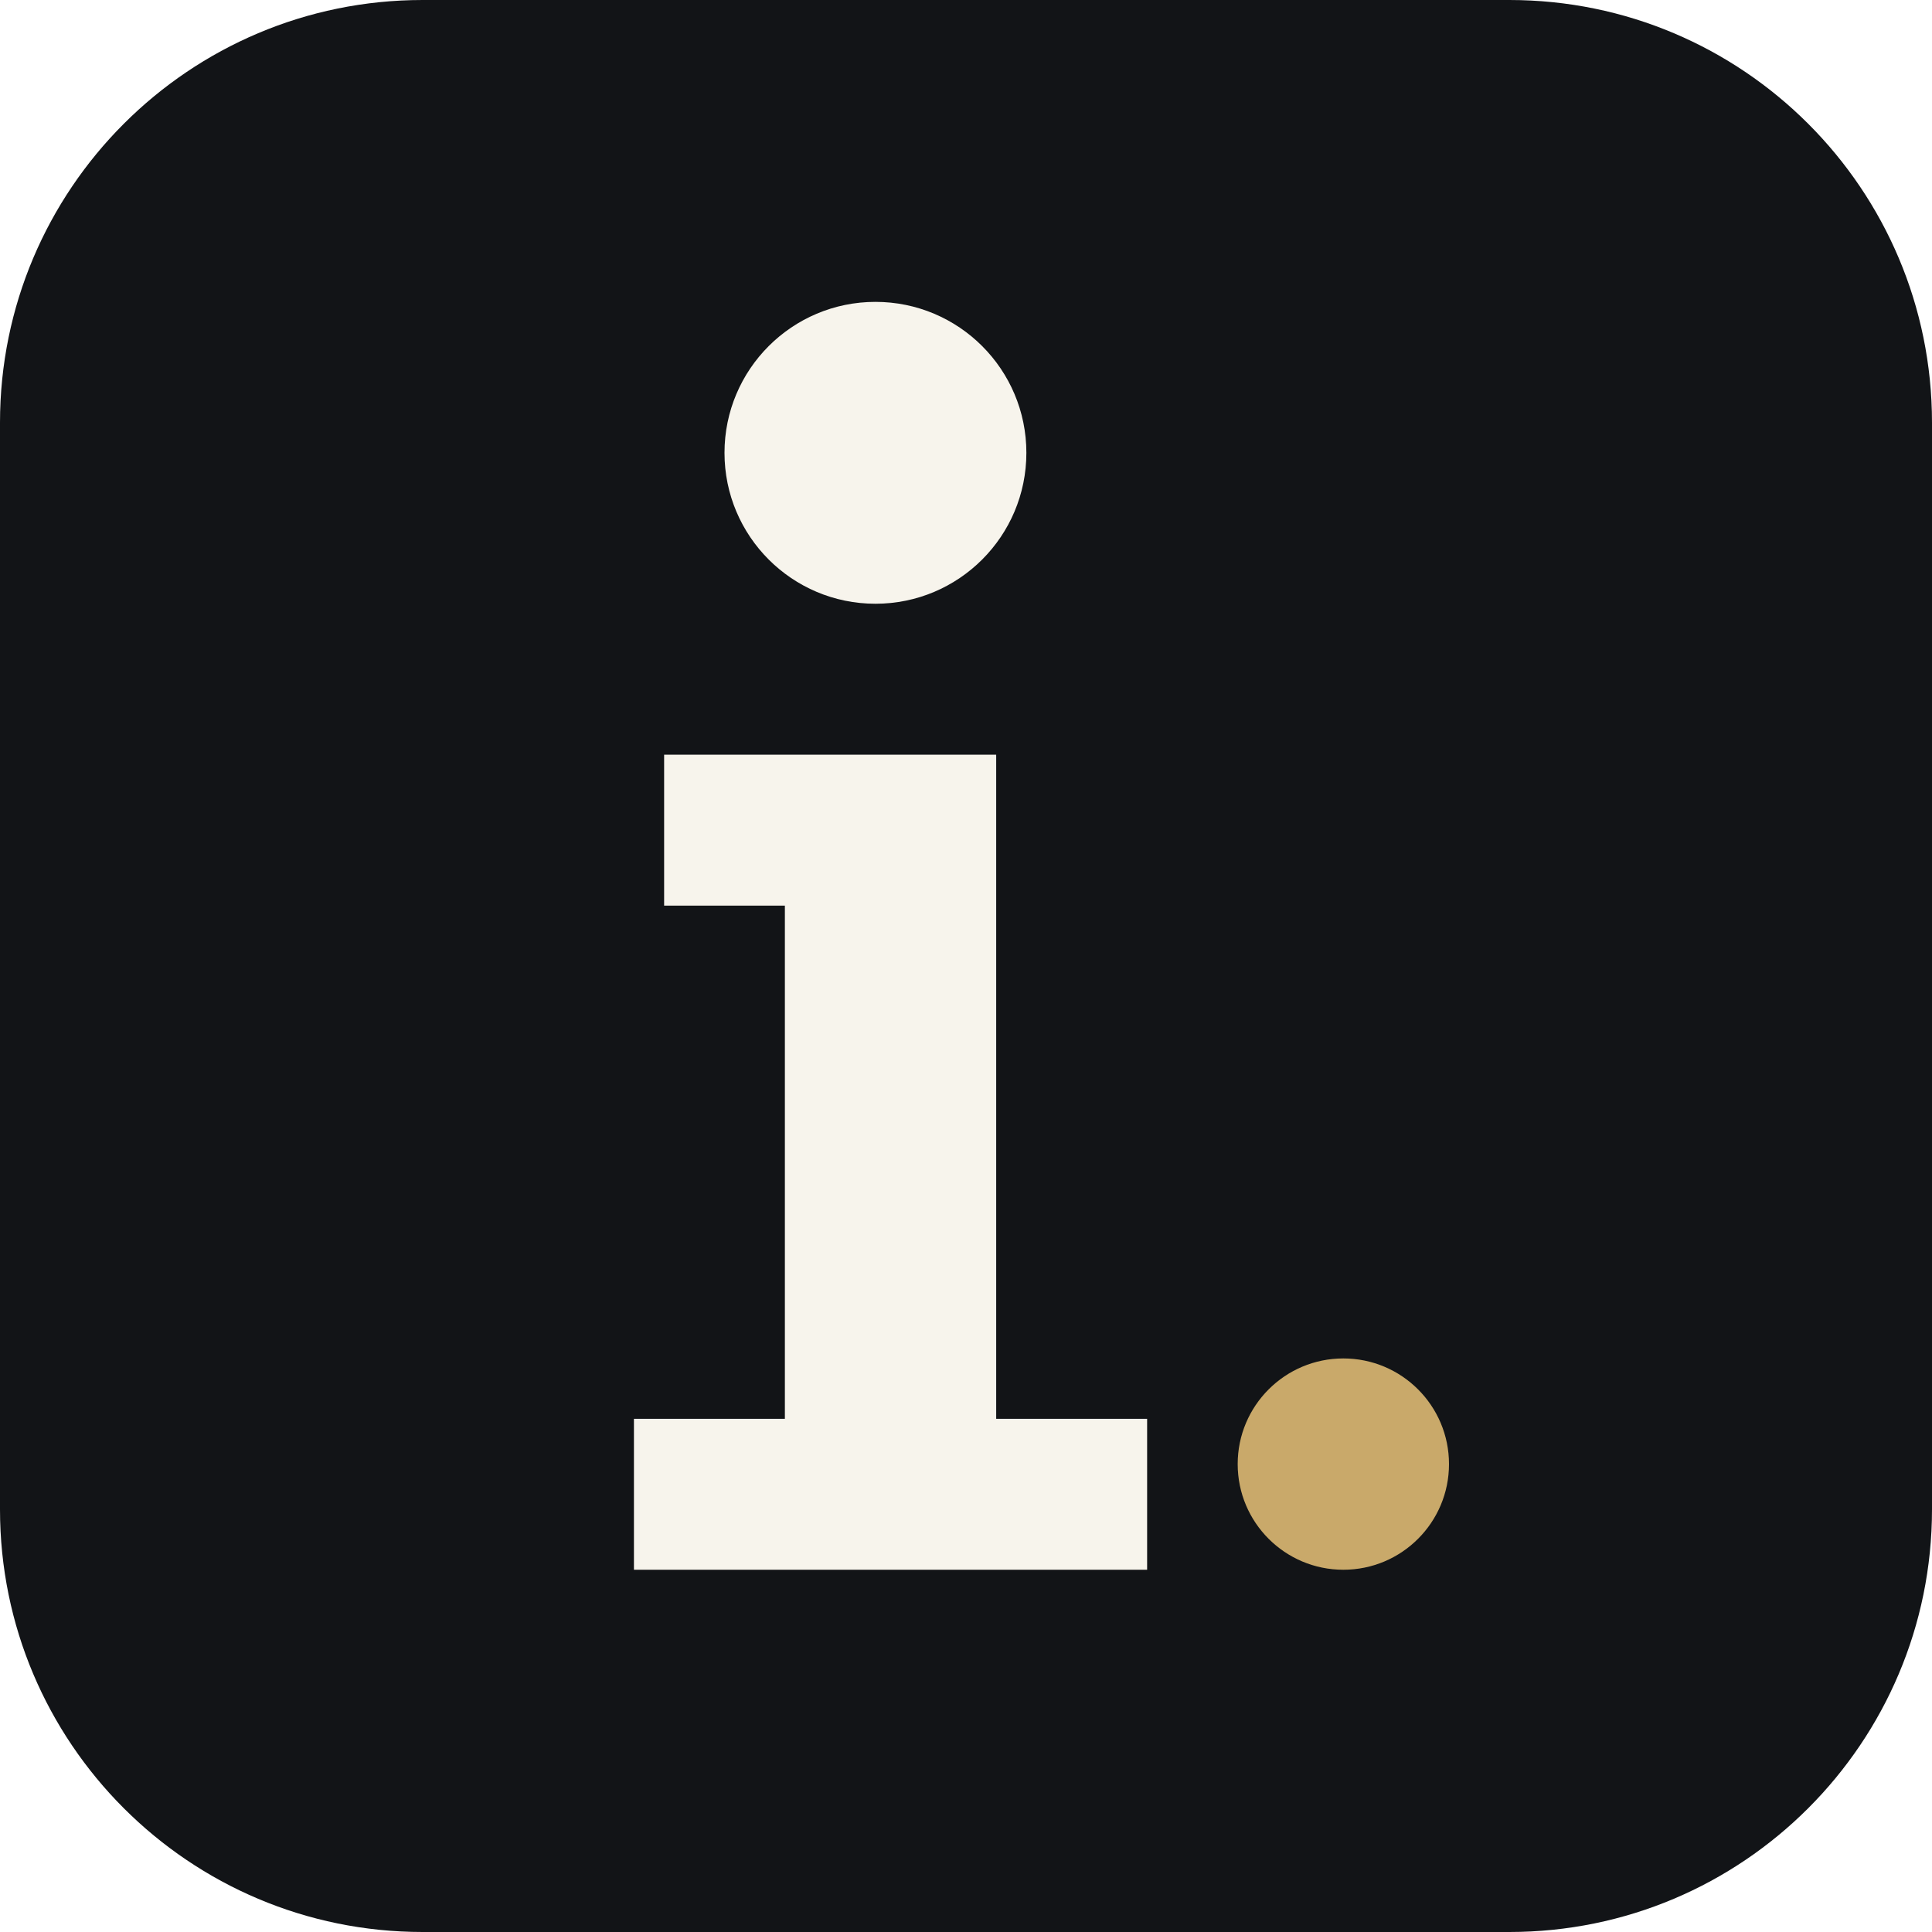
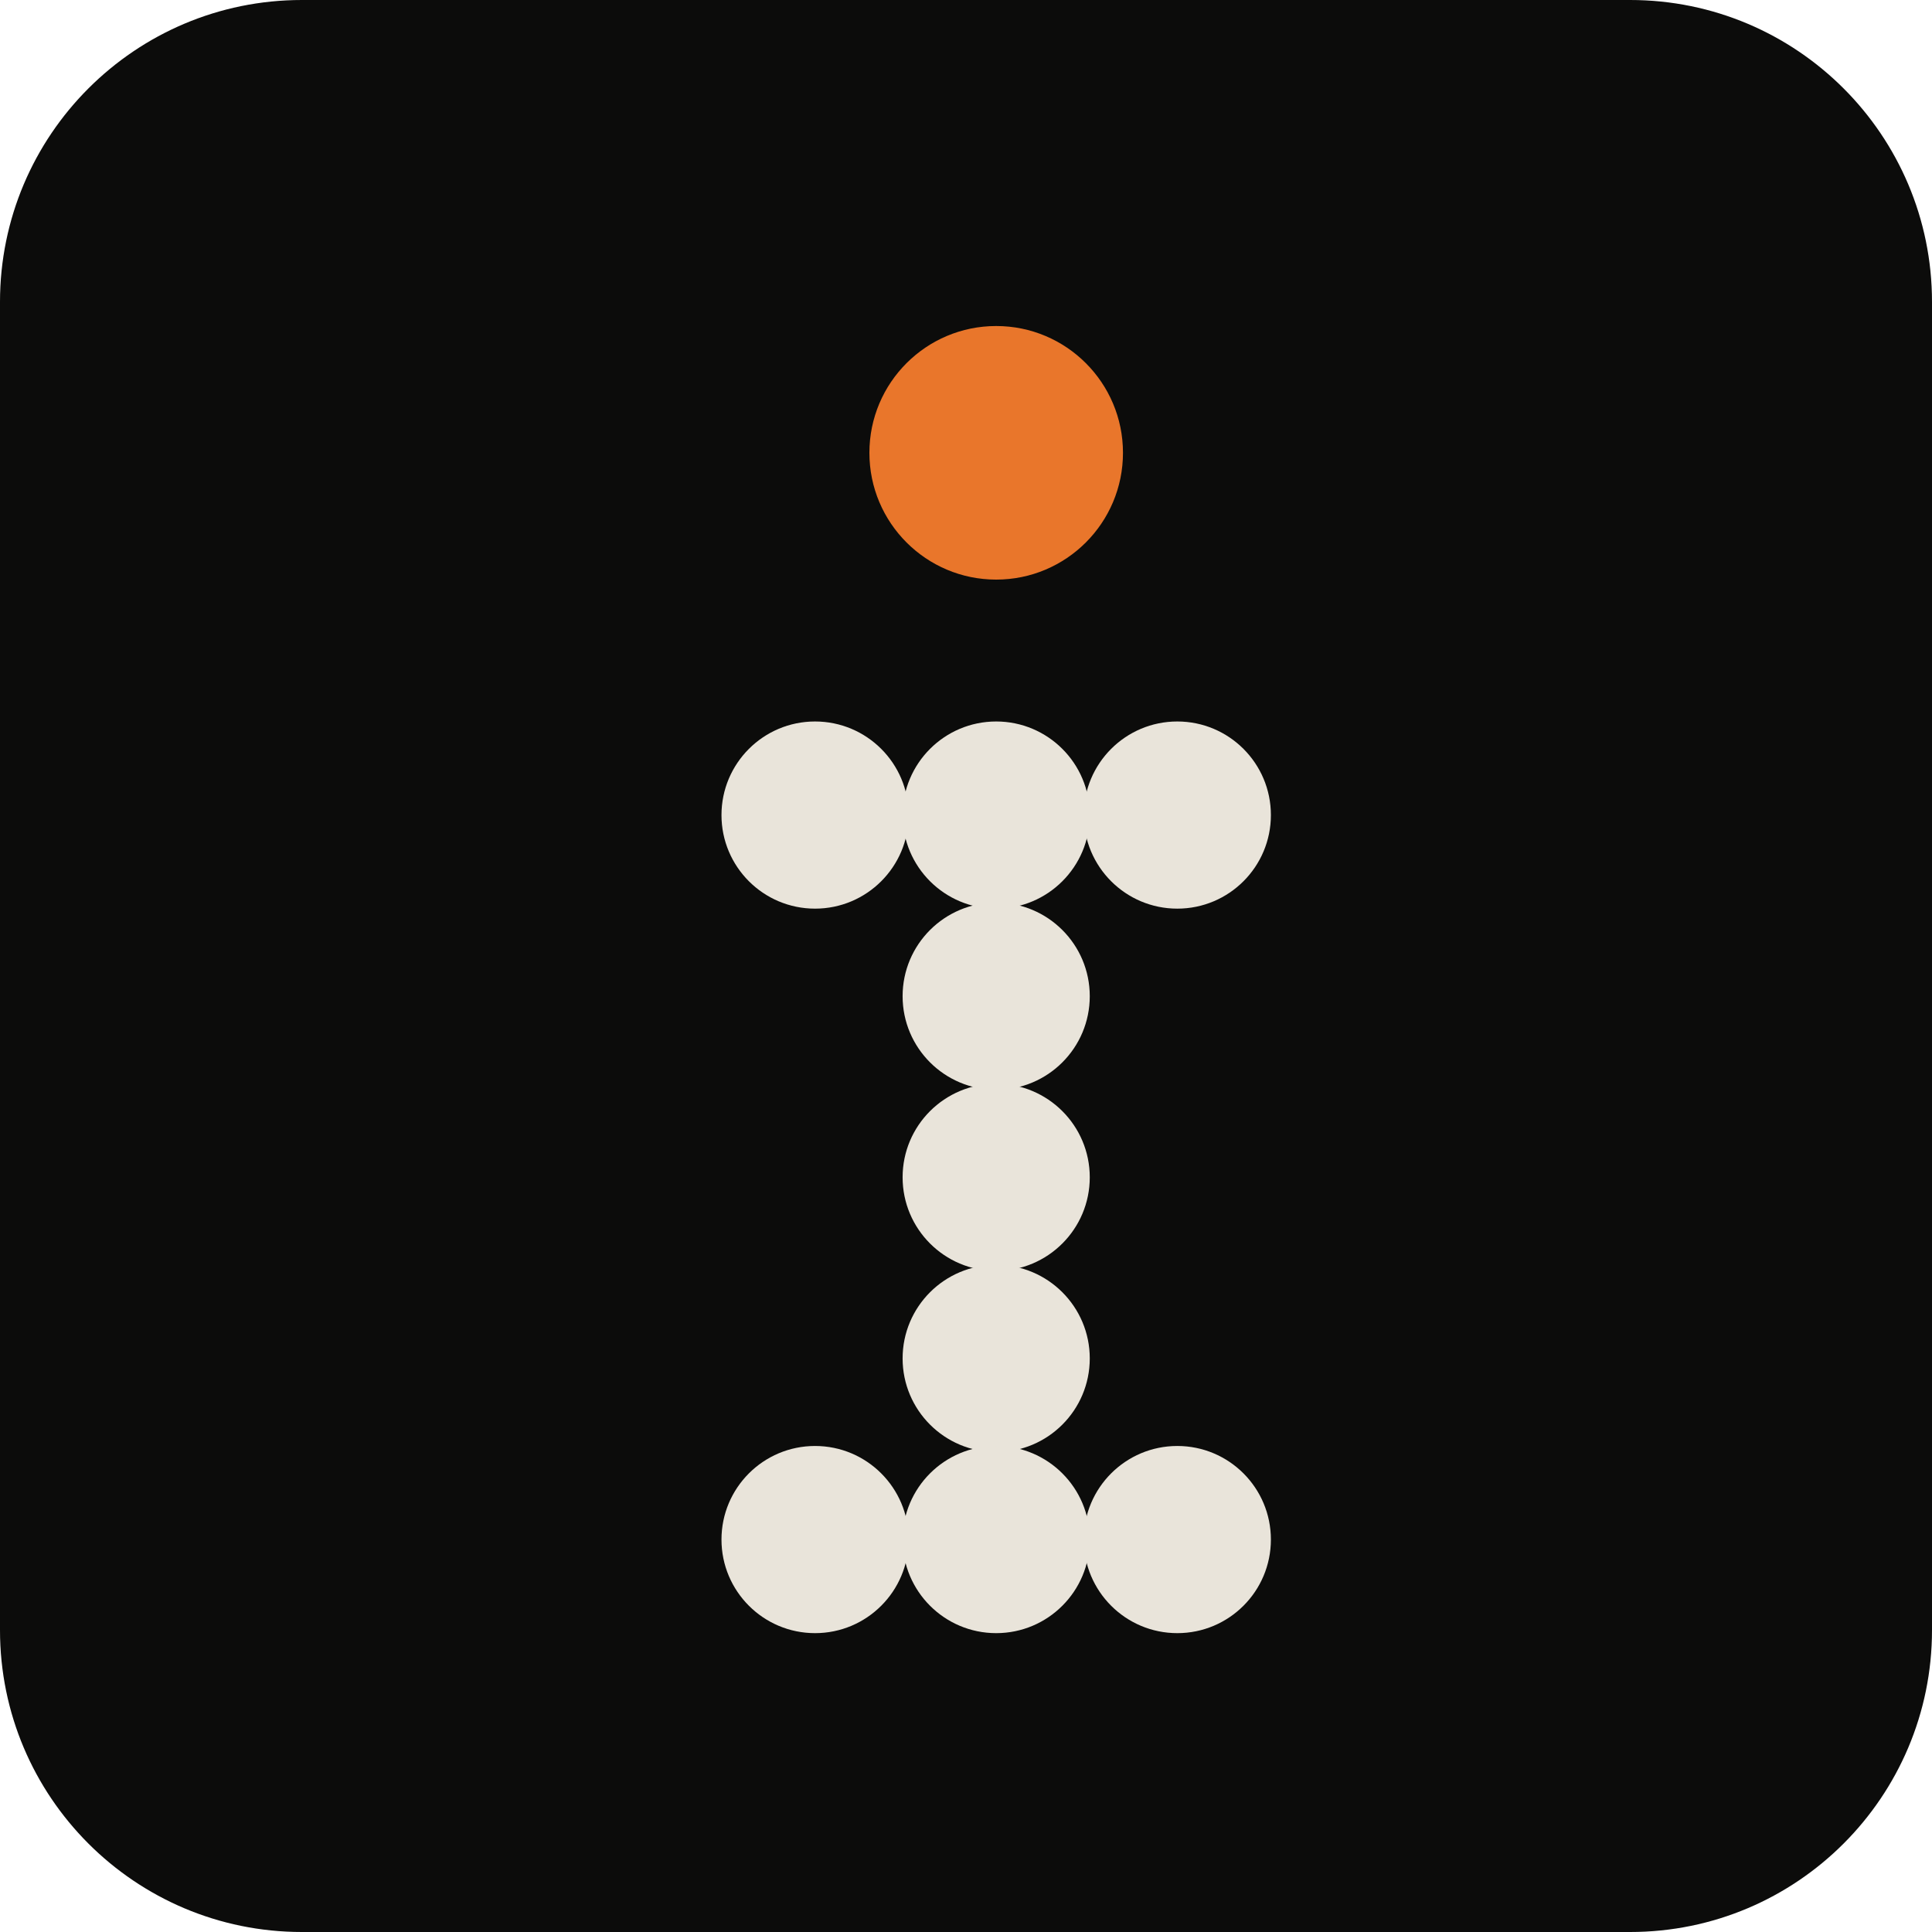
<svg xmlns="http://www.w3.org/2000/svg" viewBox="0 0 64 64">
-   <rect width="64" height="64" rx="14" fill="#121417" />
-   <circle cx="29" cy="15" r="5" fill="#f7f4ec" />
-   <path fill="#f7f4ec" d="M22 25h11v22h5v5H21v-5h5V30h-4z" />
-   <circle cx="44.5" cy="48.5" r="3.5" fill="#c9a96a" />
+   <rect width="64" height="64" rx="10" fill="#0c0c0b" />
+   <g fill="#e9e4da">
+     <circle cx="27" cy="27" r="3.1" />
+     <circle cx="33" cy="27" r="3.1" />
+     <circle cx="39" cy="27" r="3.1" />
+     <circle cx="33" cy="33" r="3.1" />
+     <circle cx="33" cy="39" r="3.1" />
+     <circle cx="33" cy="45" r="3.1" />
+     <circle cx="27" cy="51" r="3.1" />
+     <circle cx="33" cy="51" r="3.1" />
+     <circle cx="39" cy="51" r="3.1" />
+   </g>
+   <circle cx="33" cy="15" r="4.2" fill="#e9762b" />
</svg>
